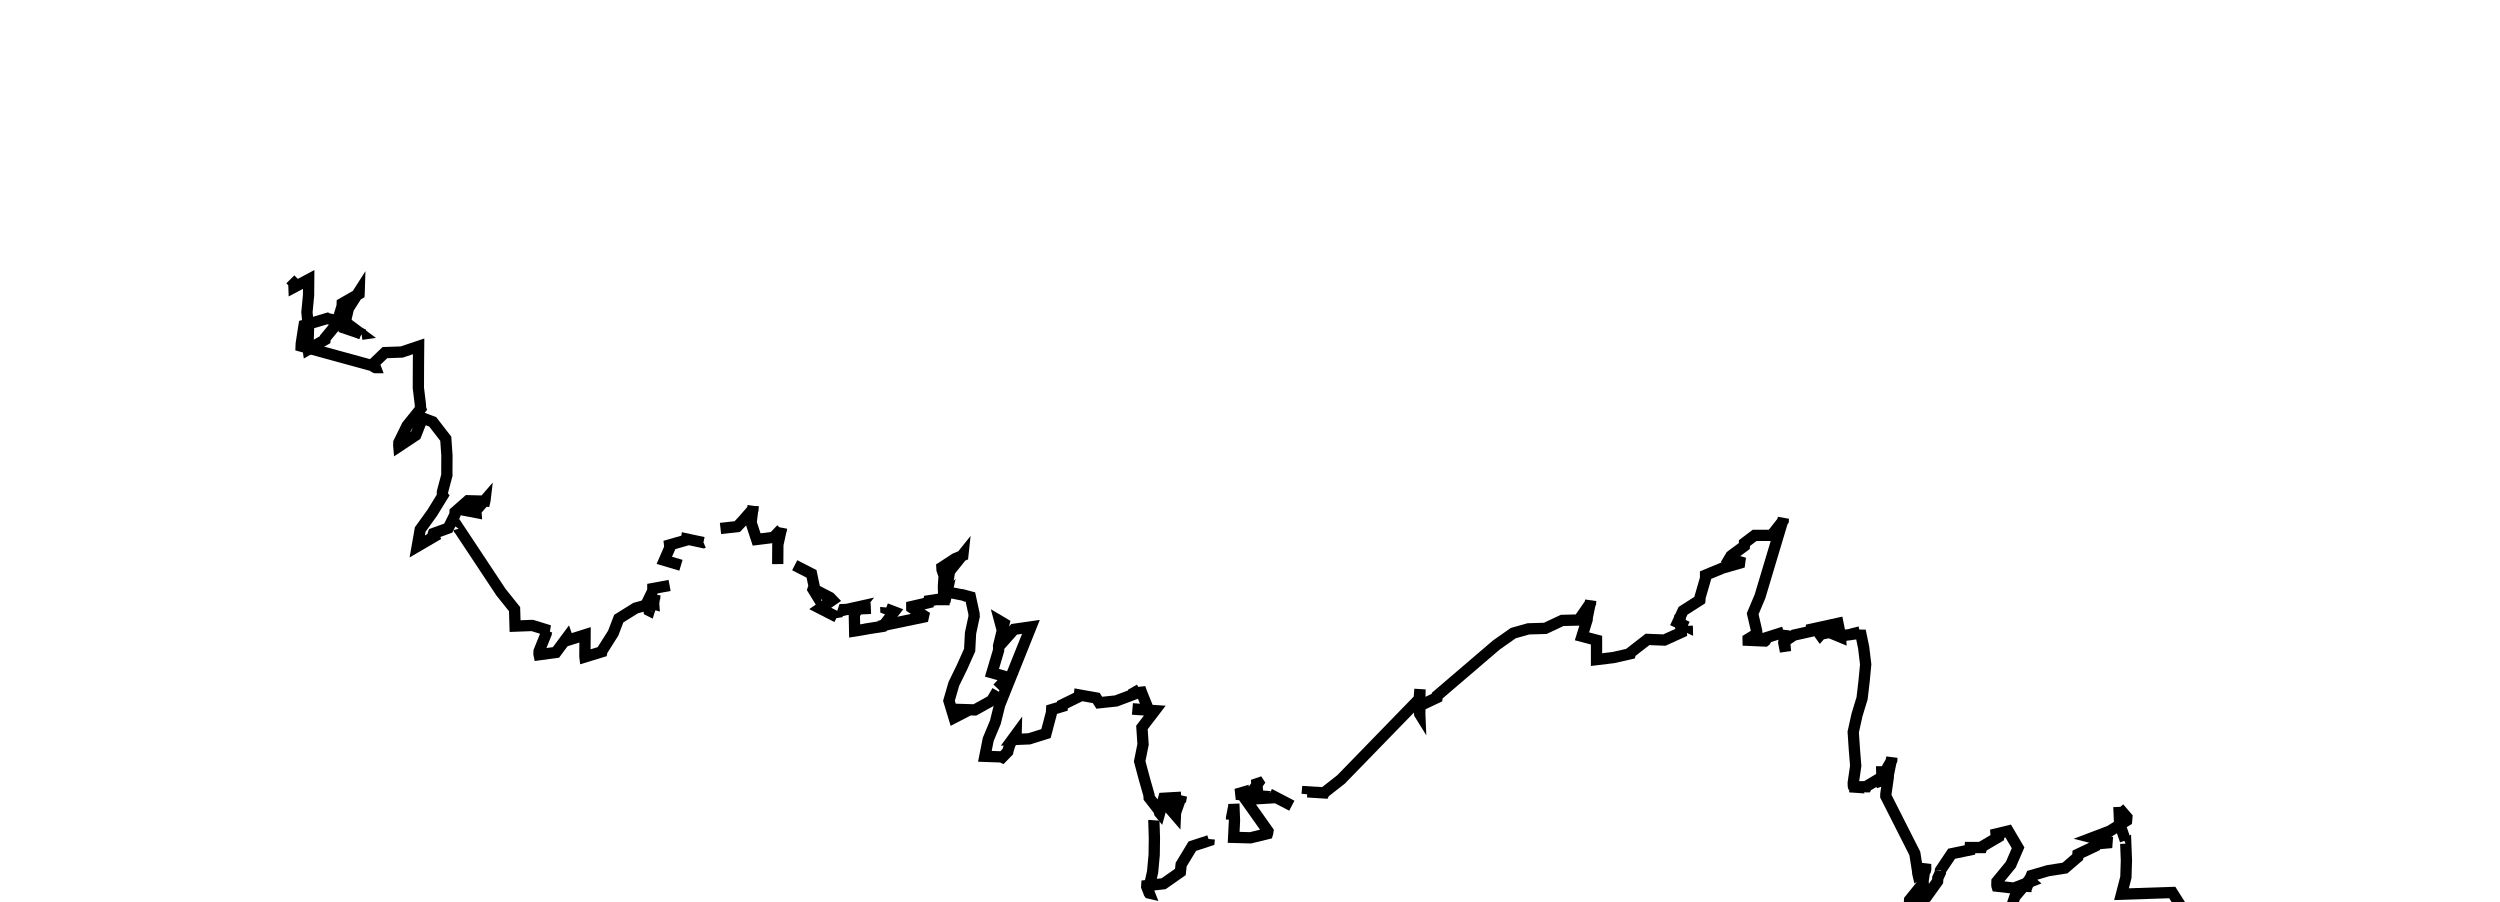
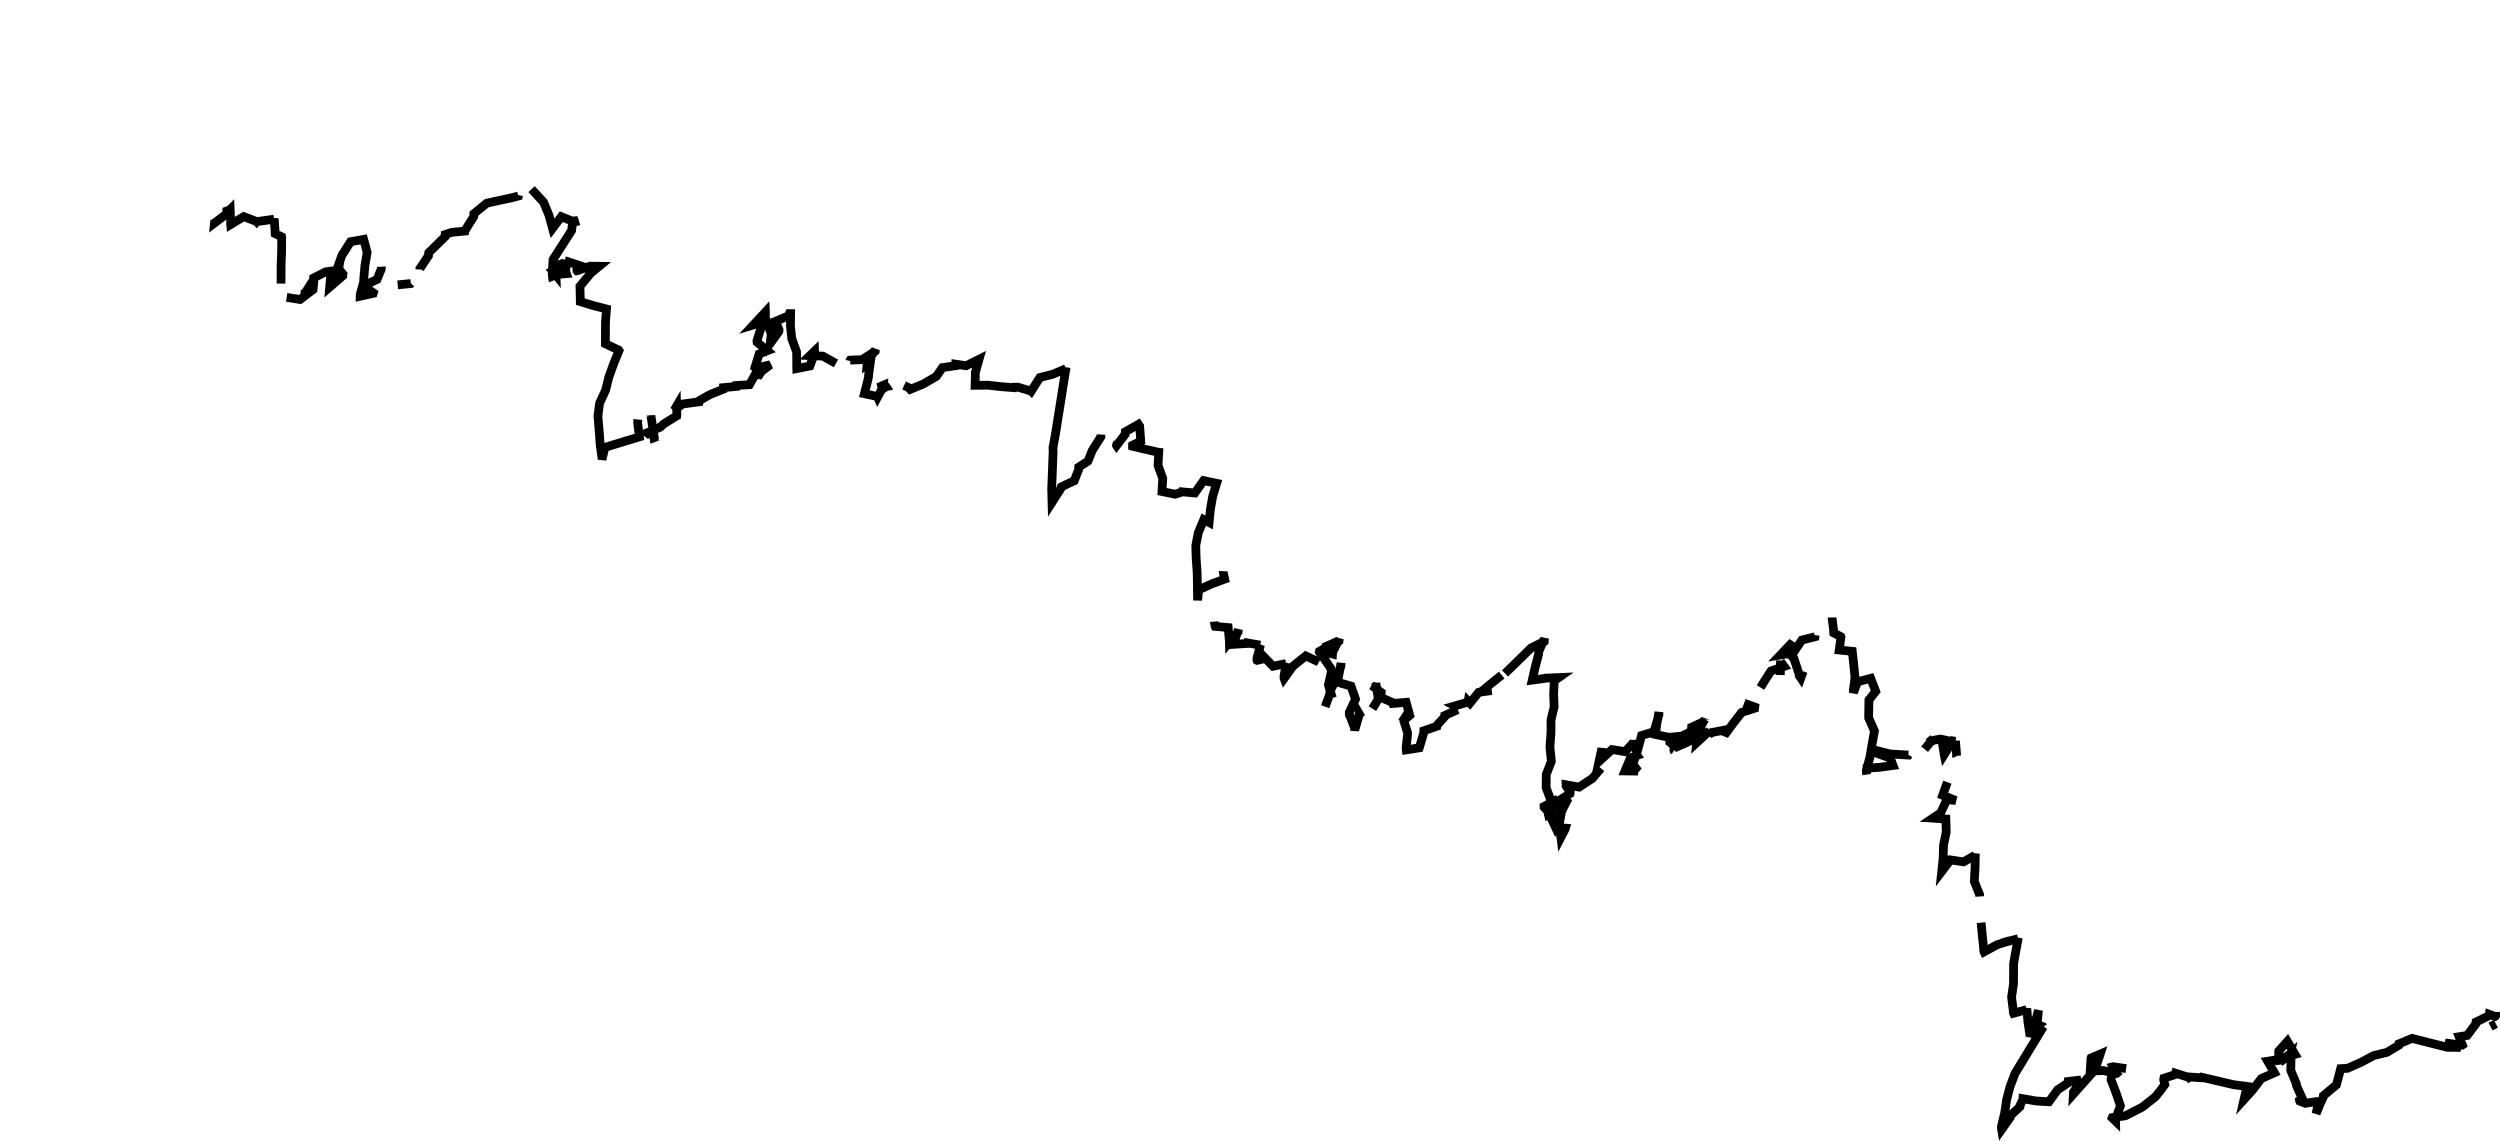
<svg xmlns="http://www.w3.org/2000/svg" baseProfile="tiny" height="100%" version="1.2" width="100%">
  <defs />
-   <path d="M 51.452 49.504 L 52.034 50.091 L 52.085 50.515 L 52.1 50.907 L 54.705 49.525 L 54.682 52.335 L 54.396 55.318 L 54.668 58.31 L 54.577 61.306 L 54.589 61.785 L 54.611 61.934 L 57.604 60.2 L 57.637 59.951 L 57.651 59.874 L 59.65 57.446 L 60.628 54.26 L 60.648 53.784 L 63.629 52.081 L 63.647 51.774 L 63.651 51.661 L 61.748 54.646 L 61.036 57.639 L 61.024 58.13 L 64.016 59.151 L 64.048 59.244 " fill="none" stroke="black" stroke-width="2" />
-   <path d="M 64.071 59.242 L 64.077 59.237 L 64.082 59.236 L 61.287 57.153 L 58.006 56.462 L 57.973 56.44 L 53.89 57.65 L 53.844 57.932 L 53.385 60.914 L 53.369 61.341 L 66.405 64.913 L 66.482 65.123 L 66.522 65.144 L 66.538 65.149 L 66.546 65.149 L 66.276 64.429 L 66.281 64.344 L 68.213 62.489 L 71.193 62.385 L 74.186 61.38 L 74.155 64.834 L 74.141 68.742 L 74.503 71.74 L 74.517 72.221 L 74.537 72.365 L 74.552 72.416 L 74.56 72.439 L 72.156 75.426 L 70.684 78.42 L 70.666 78.941 L 70.681 79.112 L 73.674 77.13 L 74.655 74.641 L 73.701 73.629 L 76.683 74.756 L 78.997 77.745 L 79.205 80.741 L 79.187 83.735 L 79.195 84.202 L 78.405 87.189 L 78.398 87.64 L 78.414 87.783 L 78.432 87.833 L 78.446 87.851 L 78.454 87.861 L 76.619 90.848 L 74.468 93.841 L 73.943 96.838 L 76.943 95.085 L 76.777 94.644 L 76.795 94.565 L 76.802 94.547 L 79.438 93.591 L 80.621 91.215 L 80.645 90.856 L 80.65 90.741 L 82.924 88.74 L 85.911 88.817 L 85.938 88.701 L 85.949 88.643 L 85.952 88.62 L 84.366 90.443 L 84.347 90.726 L 84.353 90.82 L 81.371 90.242 L 81.353 90.255 " fill="none" stroke="black" stroke-width="2" />
-   <path d="M 81.314 93.681 L 81.324 93.715 L 81.334 93.735 L 81.341 93.741 L 81.345 93.744 L 81.35 93.739 L 81.353 93.735 L 88.776 104.936 L 91.19 107.951 L 91.28 110.958 L 94.281 110.844 L 94.335 110.846 L 94.364 110.852 L 97.342 111.773 L 96.917 111.759 L 96.723 112.309 L 96.728 112.393 L 96.738 112.421 L 95.534 115.405 L 95.518 115.847 L 95.531 115.984 L 95.541 116.028 L 98.528 115.619 L 100.518 112.936 L 100.695 113.44 L 103.682 112.503 L 103.657 115.913 L 103.652 116.31 L 103.665 116.419 L 106.653 115.505 L 106.688 115.338 L 108.672 112.202 L 109.654 109.63 L 112.637 107.767 L 115.621 106.947 L 115.647 106.694 L 115.062 108.018 L 115.052 108.17 L 115.055 108.205 L 115.059 108.207 L 115.061 108.2 " fill="none" stroke="black" stroke-width="2" />
-   <path d="M 115.062 108.155 L 116.023 105.901 L 116.037 105.589 L 116.037 105.487 L 115.848 106.811 L 115.841 106.967 L 115.844 107.008 L 114.738 106.673 L 114.734 106.655 L 115.681 104.711 L 115.693 104.435 L 115.696 104.342 L 115.696 104.301 L 118.664 103.751 " fill="none" stroke="black" stroke-width="2" />
-   <path d="M 120.677 100.175 L 117.728 99.3 L 118.683 97.103 L 118.683 96.77 L 118.68 96.655 L 118.675 96.602 L 118.671 96.567 L 121.649 95.709 L 121.676 95.516 L 124.655 96.156 L 124.679 96.146 " fill="none" stroke="black" stroke-width="2" />
-   <path d="M 127.684 93.653 L 130.661 93.321 L 131.735 92.169 L 133.436 90.217 L 133.459 89.889 L 133.464 89.768 L 133.465 89.715 L 133.465 89.688 L 133.466 89.672 L 133.469 89.656 L 133.471 89.641 L 133.11 92.619 L 134.088 95.605 L 137.088 95.229 L 138.473 93.772 L 138.509 93.544 L 137.848 96.528 L 137.827 99.518 L 137.829 99.968 " fill="none" stroke="black" stroke-width="2" />
-   <path d="M 140.835 100.168 L 143.817 101.698 L 144.448 104.69 L 144.464 105.066 L 144.081 104.441 L 144.097 104.389 L 144.104 104.371 L 144.111 104.36 L 144.115 104.356 L 147.094 105.899 L 147.52 106.342 L 145.357 107.824 L 148.329 109.35 L 148.357 109.526 " fill="none" stroke="black" stroke-width="2" />
-   <path d="M 154.331 107.812 L 149.501 108.021 L 149.462 108.137 L 152.44 107.47 L 151.399 108.834 L 151.46 111.819 L 153.459 111.49 L 153.492 111.467 L 156.477 110.998 L 158.456 108.429 L 156.987 107.866 L 156.983 107.744 L 156.981 107.7 L 156.98 107.672 L 156.982 107.648 " fill="none" stroke="black" stroke-width="2" />
-   <path d="M 155.733 111.002 L 163.617 109.364 L 163.681 109.08 L 161.585 107.702 L 161.583 107.538 L 161.583 107.486 L 164.563 106.796 L 164.59 106.63 L 164.599 106.56 L 164.603 106.526 L 164.604 106.503 L 164.606 106.484 L 164.609 106.467 L 167.579 105.999 L 167.608 105.866 L 167.27 106.222 L 167.266 106.258 L 167.267 106.258 L 167.193 104.029 L 167.203 103.731 L 167.315 102.062 L 166.942 100.955 L 166.938 100.757 L 166.932 100.675 L 166.928 100.631 L 166.924 100.609 L 166.924 100.581 L 166.924 100.562 L 166.923 100.542 L 169.282 99.003 L 170.628 98.44 L 170.646 98.273 L 168.267 101.25 L 167.794 104.236 L 167.785 104.729 L 167.799 104.889 L 170.774 105.478 L 170.811 105.494 L 170.827 105.48 L 171.965 105.783 L 172.615 108.764 L 172.622 109.128 L 172.636 109.227 L 171.994 112.209 L 171.84 115.201 L 170.502 118.197 L 169.039 121.195 L 168.171 124.19 L 169.08 127.192 L 170.524 126.446 L 169.79 125.718 L 172.766 125.809 L 175.753 124.148 L 176.747 122.439 " fill="none" stroke="black" stroke-width="2" />
-   <path d="M 176.78 122.001 L 178.627 120.036 L 175.791 119.222 L 176.968 115.266 L 176.975 114.725 L 176.97 114.545 L 176.964 114.464 L 177.922 110.507 L 177.194 110.076 L 177.992 113.046 L 177.982 113.372 L 177.987 113.454 L 177.993 113.474 L 179.725 111.522 L 182.7 111.095 L 177.154 124.928 L 176.393 128.012 L 175.134 131.025 L 174.536 134.032 L 177.541 134.139 L 177.596 134.192 L 177.624 134.206 L 178.593 133.21 L 178.617 133.054 L 179.024 131.749 L 180.055 130.469 L 180.07 130.232 L 180.072 130.146 L 179.402 131.059 L 182.38 130.938 L 185.365 130.003 L 186.344 126.289 L 186.372 125.756 L 188.267 125.187 L 188.282 125.013 L 188.287 124.93 L 188.289 124.886 L 191.267 123.426 L 191.295 123.164 L 194.275 123.695 L 194.812 124.537 L 197.797 124.22 L 200.78 123.098 L 200.822 122.86 L 201.985 122.196 L 202.004 122.047 L 202.012 121.985 L 202.017 121.951 L 202.021 121.924 L 202.342 122.83 L 203.421 125.499 L 203.43 125.82 L 201.685 125.684 L 201.681 125.731 L 204.653 125.935 L 202.368 128.922 L 202.569 131.912 L 201.968 134.91 L 202.767 137.907 L 203.62 140.905 L 203.647 141.369 L 205.442 143.671 L 205.473 143.948 L 205.498 144.035 L 205.514 144.055 L 206.234 141.463 L 209.329 141.286 L 209.357 141.133 L 209.366 141.058 L 208.325 144.032 L 208.306 144.447 L 205.946 141.711 " fill="none" stroke="black" stroke-width="2" />
-   <path d="M 204.501 145.364 L 204.488 145.548 L 204.58 148.532 L 204.539 151.518 L 204.262 154.51 L 203.591 157.507 L 203.597 158.019 L 203.62 158.188 L 203.64 158.247 L 203.653 158.266 L 203.662 158.268 L 203.216 157.14 L 203.222 156.996 L 203.226 156.941 L 206.197 156.618 L 209.181 154.531 L 209.218 154.172 L 209.319 153.226 L 211.295 149.959 L 214.27 148.982 L 214.295 148.694 " fill="none" stroke="black" stroke-width="2" />
-   <path d="M 218.243 145.279 L 218.263 144.851 L 218.654 142.867 L 218.661 142.555 L 218.657 142.438 L 218.771 145.41 L 218.626 148.394 L 221.613 148.474 L 224.612 147.739 L 224.661 147.575 L 224.687 147.328 L 224.696 147.277 L 220.309 141.08 L 220.301 140.402 L 219.063 140.761 L 222.011 140.97 L 221.049 141.532 L 223.033 138.674 L 222.674 138.119 L 222.925 141.093 L 222.913 141.445 L 222.922 141.538 L 225.908 141.358 L 225.941 141.271 L 225.955 141.231 L 228.934 142.783 " fill="none" stroke="black" stroke-width="2" />
-   <path d="M 231.641 140.766 L 231.674 140.443 L 231.685 140.329 L 234.657 140.516 L 234.685 140.459 L 237.663 138.122 L 251.508 123.879 L 251.602 122.574 L 251.646 122.159 L 251.587 125.954 L 251.573 126.401 L 251.59 126.515 L 251.608 126.544 L 251.6 126.347 L 251.609 126.307 L 251.636 125.371 L 251.647 125.234 L 251.651 125.182 L 251.654 125.153 L 251.657 125.134 L 251.661 125.116 L 251.664 125.096 L 251.669 125.087 L 251.672 125.078 L 251.676 125.063 L 251.68 125.053 L 251.683 125.038 L 254.662 123.623 L 254.691 123.375 L 254.701 123.274 L 265.169 114.315 L 268.168 112.203 L 270.856 111.444 L 273.849 111.356 L 276.852 109.946 L 279.849 109.876 L 279.89 109.723 L 281.867 106.862 L 281.897 106.439 L 281.291 109.417 L 281.273 109.791 L 280.35 112.766 L 282.931 113.449 L 282.932 116.896 L 285.93 116.529 L 288.925 115.848 L 288.976 115.686 L 288.999 115.621 L 291.97 113.314 L 294.951 113.431 L 297.94 112.075 L 297.704 109.416 L 297.727 109.007 " fill="none" stroke="black" stroke-width="2" />
-   <path d="M 299.009 110.895 L 299.013 111.095 L 297.308 110.304 L 298.266 108.236 L 301.244 106.333 L 301.274 105.973 L 301.281 105.841 L 302.242 102.535 L 302.256 102.079 L 302.255 101.92 L 305.302 100.659 L 308.281 99.798 L 308.313 99.559 L 306.469 99.01 L 306.767 98.507 L 309.126 96.765 L 309.149 96.466 L 309.152 96.349 L 309.152 96.294 L 309.153 96.264 L 309.154 96.24 L 310.952 94.876 L 314.013 94.873 L 314.044 94.754 L 316.019 92.245 L 316.045 91.868 L 311.9 105.697 L 310.602 108.77 L 311.302 111.785 L 311.34 112.308 L 309.797 113.254 L 309.801 113.468 L 312.792 113.596 L 312.831 113.566 L 313.143 113.047 L 313.16 112.964 L 316.13 112.017 L 316.164 111.821 L 316.177 111.741 L 316.182 111.705 L 316.186 111.684 L 316.151 112.485 L 316.419 115.467 L 316.114 113.883 L 316.133 113.744 L 317.911 112.552 L 320.892 111.886 L 320.925 111.691 L 320.936 111.607 L 320.94 111.563 L 320.942 111.542 L 320.945 111.521 L 325.719 110.469 L 326.164 112.678 L 326.175 112.893 L 324.208 112.078 L 322.594 112.399 L 322.577 112.482 L 322.577 112.507 L 322.58 112.512 L 322.586 112.506 L 322.591 112.496 " fill="none" stroke="black" stroke-width="2" />
-   <path d="M 325.58 112.798 L 325.593 112.766 L 328.571 112.363 L 328.602 112.24 L 329.611 111.986 L 329.627 111.911 L 329.635 111.871 L 329.641 111.85 L 329.644 111.833 L 329.646 111.814 L 329.652 111.795 L 329.655 111.78 L 330.272 114.757 L 330.632 117.747 L 330.346 120.741 L 329.995 123.737 L 329.083 126.733 L 328.423 129.732 L 328.624 132.734 L 328.863 135.731 L 328.425 138.73 L 328.439 139.223 L 328.466 139.389 L 328.486 139.453 L 328.501 139.477 L 327.769 139.427 L 330.753 139.431 L 330.783 139.37 L 330.796 139.332 L 333.768 137.563 L 333.799 137.267 " fill="none" stroke="black" stroke-width="2" />
-   <path d="M 333.807 137.081 L 333.801 136.871 L 333.806 136.831 L 333.826 136.203 L 333.832 136.107 L 333.454 135.875 L 333.452 135.838 L 333.453 135.814 L 333.542 138.79 L 333.534 139.178 L 333.544 139.286 L 333.556 139.315 L 333.257 138.352 L 333.263 138.233 L 333.266 138.193 L 333.267 138.17 L 335.247 134.727 L 335.27 134.251 L 334.657 137.223 L 334.634 137.594 L 334.639 137.704 L 334.211 140.681 L 334.202 141.098 L 339.34 151.247 L 339.819 154.264 L 339.871 154.807 L 339.911 154.976 L 341.241 154.129 L 341.27 154.004 L 341.252 153.146 L 341.263 153.021 L 340.818 155.997 L 340.808 156.391 L 340.818 156.507 L 338.418 159.487 L 338.389 159.971 L 338.399 160.132 L 341.394 158.95 L 343.372 156.186 L 343.404 155.755 L 343.413 155.605 L 343.866 154.627 L 343.875 154.458 L 343.877 154.392 L 343.876 154.361 L 343.879 154.34 " fill="none" stroke="black" stroke-width="2" />
-   <path d="M 343.881 154.276 L 343.88 154.255 L 343.882 154.248 L 345.858 151.296 L 349.124 150.619 L 349.155 150.386 L 349.164 150.281 L 349.166 150.227 L 349.168 150.194 L 351.186 150.199 L 351.206 150.139 L 351.216 150.098 L 351.221 150.074 L 351.225 150.054 L 354.202 148.3 L 354.234 148.008 L 352.922 147.995 L 352.906 147.994 L 355.885 147.274 L 357.639 150.246 L 356.351 153.231 L 353.896 156.223 L 353.878 156.789 L 353.894 156.983 L 353.913 157.05 L 356.905 157.388 L 359.897 156.225 L 359.584 155.945 L 357.067 158.92 L 356.047 161.91 L 356.034 162.432 L 356.051 162.602 L 354.875 162.842 L 354.874 162.92 L 354.878 162.951 L 354.885 162.959 L 354.89 162.957 L 357.004 160.642 " fill="none" stroke="black" stroke-width="2" />
-   <path d="M 359.015 158.063 L 359.033 157.704 L 359.037 157.576 L 359.991 155.168 L 362.967 154.299 L 365.944 153.833 L 368.205 151.892 L 368.236 151.536 L 368.246 151.397 L 371.209 149.989 L 371.237 149.725 L 371.246 149.622 L 371.25 149.571 L 374.234 149.3 L 370.816 148.449 L 373.883 147.284 L 376.864 145.428 L 376.898 145.081 L 376.909 144.947 L 376.91 144.887 L 376.912 144.85 L 376.914 144.827 L 375.515 143.194 L 375.509 143.002 L 375.63 145.978 L 376.653 148.96 " fill="none" stroke="black" stroke-width="2" />
-   <path d="M 376.682 149.47 L 376.693 149.504 L 376.706 149.514 L 376.714 149.513 L 376.722 149.509 L 376.837 152.488 L 376.742 155.474 L 375.967 158.465 L 384.964 158.167 L 386.858 161.165 L 387.572 164.163 L 387.605 167.157 L 387.626 167.615 L 388.338 168.29 L 391.331 168.631 L 394.324 167.869 L 394.374 167.696 L 395.343 166.919 L 395.367 166.771 L 395.378 166.712 L 395.346 169.687 L 395.063 172.674 L 394.806 175.666 L 397.801 176.353 L 397.852 176.462 L 398.673 175.908 L 398.699 175.813 L 399.663 172.716 L 400.645 169.51 L 399.792 169.6 L 399.782 169.524 L 399.777 169.477 L 399.779 169.452 L 399.779 169.427 L 399.78 169.408 L 399.783 169.389 L 399.784 169.377 L 399.79 169.354 L 398.554 172.333 L 398.458 175.327 L 399.405 172.764 L 399.439 172.5 L 399.452 172.418 L 399.457 172.386 L 399.704 172.625 L 399.707 172.636 L 399.713 172.624 L 399.719 172.62 L 400.196 175.596 L 400.197 175.976 L 400.212 176.084 L 400.226 176.117 L 398.709 176.352 L 398.701 176.425 L 399.664 174.666 L 403.13 172.529 L 406.106 172.494 L 406.59 173.201 L 409.572 172.358 L 409.609 172.176 " fill="none" stroke="black" stroke-width="2" />
-   <path d="M 409.622 172.03 L 409.623 171.997 L 409.632 171.972 L 409.636 171.953 L 409.639 171.94 L 409.642 171.926 L 409.453 175.491 L 409.442 175.965 L 409.457 176.107 L 409.472 176.152 L 409.482 176.167 L 412.461 176.892 L 413.543 179.875 L 413.559 180.218 L 413.58 180.31 L 413.595 180.338 L 413.607 180.339 L 413.616 180.33 L 416.585 181.767 L 416.617 181.874 L 415.393 181.974 L 418.376 181.322 L 418.407 181.177 L 418.419 181.117 L 420.395 178.568 L 420.421 178.194 L 420.43 178.057 L 420.431 177.995 L 423.401 177.367 L 426.389 175.774 L 429.371 173.353 L 430.502 171.212 L 429.249 170.062 L 429.245 169.839 L 428.737 170.358 L 427.83 173.331 L 430.822 174.048 L 430.86 174.143 L 430.883 174.16 L 431.854 171.682 L 431.878 171.336 L 429.914 171.907 L 429.811 171.765 L 432.791 169.32 L 432.824 168.947 L 432.833 168.809 L 432.838 168.749 L 432.115 171.726 L 432.099 172.134 L 432.107 172.255 L 432.121 172.285 L 432.132 172.291 L 432.137 172.289 L 432.143 172.283 L 432.14 175.256 L 431.413 178.241 L 431.407 178.722 L 431.678 181.709 L 431.689 182.129 L 434.671 181.711 L 434.716 181.621 L 434.736 181.581 L 434.748 181.559 L 434.755 181.549 L 432.658 182.102 L 435.625 183.281 L 435.652 183.391 L 435.671 183.403 L 435.683 183.399 L 438.656 181.553 L 436.391 178.232 L 436.398 177.782 L 436.39 177.643 L 436.387 177.582 L 436.386 177.55 L 436.069 177.749 L 436.07 177.76 L 436.073 177.753 L 435.289 178.872 L 436.245 176.622 L 436.264 176.333 L 434.517 175.857 L 431.426 178.828 L 431.376 179.317 L 432.886 178.249 L 434.21 179.071 L 434.155 182.055 L 434.236 185.046 L 434.159 188.04 L 432.793 191.037 L 435.791 192.631 L 435.842 192.872 L 439.793 192.451 L 439.778 196.132 L 440.062 195.037 L 440.094 194.964 L 437.629 196.265 L 437.607 196.518 L 435.149 195.338 L 435.138 195.262 L 435.283 195.546 L 435.284 195.575 L 435.288 195.577 L 434.69 198.555 L 437.046 197.911 L 437.721 196.673 L 438.531 197.449 L 438.547 197.482 L 439.606 194.629 L 439.633 194.229 L 440.057 193.497 L 440.066 193.353 L 440.068 193.288 L 441.186 196.261 L 441.192 196.606 L 441.559 198.514 L 442.387 201.5 L 442.402 201.91 " fill="none" stroke="black" stroke-width="2" />
-   <path d="M 445.401 198.434 L 448.384 197.894 L 451.374 195.385 L 451.419 194.953 L 451.433 194.792 L 453.394 191.882 L 453.422 191.45 L 453.431 191.294 L 453.433 191.224 L 454.314 190.075 L 452.234 190.006 L 450.244 192.979 L 453.213 193.307 L 453.249 193.359 L 456.24 192.406 L 456.282 192.216 L 456.3 192.137 L 458.273 189.026 L 459.122 189.43 L 457.128 187.358 L 457.127 187.099 L 457.125 187.012 L 459.465 186.237 L 460.431 183.506 L 463.413 182.229 L 464.384 179.75 L 462.575 178.384 L 462.567 178.145 L 462.56 178.053 L 462.492 181.555 L 462.328 184.539 L 462.329 185.007 L 462.352 185.155 L 462.369 185.201 L 465.352 184.779 L 466.314 181.272 L 466.474 179.98 L 466.491 179.707 L 466.496 179.599 L 466.497 179.545 L 466.502 179.514 L 467.445 179.588 L 467.461 179.554 L 467.473 179.524 L 467.48 179.497 L 467.488 179.475 L 468.658 178.636 L 468.678 178.48 L 468.687 178.418 L 468.692 178.387 L 468.697 178.37 L 468.096 173.03 L 468.111 172.369 L 468.88 170.19 L 468.891 169.829 L 468.891 169.687 L 469.442 172.653 L 469.44 172.998 L 469.453 173.09 L 469.681 176.546 L 469.68 176.996 L 469.698 177.132 L 469.716 177.174 L 469.731 177.182 L 469.546 178.313 L 469.549 178.465 L 469.712 177.905 L 469.726 177.827 L 472.71 177.693 " fill="none" stroke="black" stroke-width="2" />
-   <path d="M 475.56 174.257 L 475.593 173.776 L 478.569 172.95 L 478.601 172.734 L 480.575 170.164 L 482.545 167.215 L 483.001 167.428 L 483.075 165.539 L 483.091 165.242 L 483.095 165.133 L 485.07 161.797 L 485.099 161.31 L 485.108 161.133 L 485.112 161.059 L 485.115 161.011 L 485.124 160.974 L 485.131 160.946 L 483.485 161.974 L 483.471 162.141 L 483.477 162.193 L 479.928 160.812 L 479.905 160.722 L 479.943 160.45 L 479.944 160.402 L 480.215 163.373 L 481.521 166.358 L 481.542 166.778 L 481.567 166.892 L 476.484 173.013 L 475.12 176.031 L 474.303 179.038 L 478.202 178.551 L 478.264 178.53 L 478.087 178.386 L 478.806 179.018 L 480.904 181.996 L 480.931 182.339 L 480.961 182.423 L 480.981 182.451 L 480.019 181.482 L 480.027 181.371 L 480.034 181.335 L 482.657 175.84 L 482.689 175.134 L 481.475 175.113 L 481.465 175.075 L 481.418 178.774 L 481.406 179.251 L 480.543 182.228 L 480.21 185.219 L 480.297 188.209 L 480.315 188.693 L 479.67 191.677 L 476.748 193.798 L 475.589 196.795 L 475.268 197.377 L 475.291 197.575 L 475.312 197.65 L 475.331 197.669 L 475.343 197.672 L 475.354 197.666 L 475.364 197.655 L 477.345 194.929 L 476.622 193.118 L 476.634 192.811 L 476.636 192.7 L 476.638 192.64 L 476.644 192.601 L 476.648 192.57 L 479.633 190.71 L 479.671 190.394 L 482.649 188.926 L 485.41 189.821 L 485.446 189.796 L 486.795 189.244 L 486.824 189.121 L 486.84 189.06 L 487.564 189.426 L 487.588 188.771 L 487.604 188.665 L 490.585 187.531 L 490.623 187.301 L 490.642 187.209 L 493.624 187.148 L 482.335 188.987 L 479.203 191.995 L 477.988 195.002 L 477.688 198.009 L 477.542 201.012 L 476.787 204.011 L 476.801 204.538 L 476.831 204.712 L 476.856 204.775 L 476.873 204.806 L 479.856 203.95 L 482.423 206.927 " fill="none" stroke="black" stroke-width="2" />
+   <path d="M 49.473 50.148 " fill="none" stroke="black" stroke-width="2" />
+   <path d="M 49.086 50.307 L 49.062 50.718 L 49.035 50.995 L 51.838 48.866 L 51.86 48.593 L 51.817 48.291 L 51.823 48.236 L 52.601 47.963 L 52.612 47.903 L 52.617 47.876 L 52.622 47.87 L 52.627 47.866 L 52.63 47.863 L 52.741 50.846 L 52.731 51.224 L 52.74 51.332 L 55.723 49.516 L 58.708 50.662 L 58.733 50.693 L 58.745 50.679 L 58.754 50.672 L 58.758 50.667 L 58.762 50.665 L 62.659 50.11 L 62.689 49.963 L 62.899 52.946 L 62.893 53.313 L 62.903 53.416 L 64.392 54.142 L 64.406 54.209 L 64.379 57.787 L 64.263 60.782 L 64.264 61.246 L 64.254 64.84 " fill="none" stroke="black" stroke-width="2" />
+   <path d="M 65.542 67.98 L 68.545 68.466 L 68.585 68.469 L 71.575 66.218 L 71.607 65.885 L 69.707 66.956 L 69.688 67.119 L 71.676 63.962 L 71.698 63.545 L 74.419 62.159 L 77.405 61.733 L 77.428 61.561 L 77.438 61.487 L 75.635 62.659 L 75.37 65.646 L 78.365 63.055 L 78.396 62.754 L 78.41 62.66 L 77.178 61.199 L 78.154 58.399 L 80.151 55.258 L 83.135 54.718 L 83.941 57.703 L 83.436 60.698 L 83.169 63.693 L 83.171 64.166 L 83.187 64.314 L 82.353 67.304 L 82.343 67.728 L 85.332 67.066 L 85.368 66.949 L 83.207 65.436 L 83.204 65.284 L 86.195 63.893 L 87.173 61.523 L 87.192 61.15 L 87.194 61.029 L 87.192 60.976 " fill="none" stroke="black" stroke-width="2" />
+   <path d="M 90.922 65.126 L 93.921 64.824 L 93.962 64.781 " fill="none" stroke="black" stroke-width="2" />
+   <path d="M 95.971 61.618 L 95.979 61.494 L 95.98 61.448 L 95.984 61.425 L 97.974 58.436 L 97.996 58.025 L 98.002 57.897 L 98.001 57.844 L 98.001 57.816 L 98.004 57.8 L 98.005 57.79 L 98.008 57.782 L 98.012 57.771 L 101.748 54.119 L 101.778 53.617 L 103.309 53.116 L 106.296 52.824 L 106.323 52.691 L 108.309 49.509 L 108.333 49.06 L 108.338 48.914 L 108.336 48.859 L 111.315 46.441 L 114.3 45.792 L 117.295 45.142 L 118.509 44.814 L 118.529 44.687 L 118.538 44.633 L 118.544 44.607 " fill="none" stroke="black" stroke-width="2" />
+   <path d="M 121.526 43.238 L 124.268 46.218 L 125.51 49.21 L 126.327 52.207 L 128.322 49.539 L 131.315 50.751 L 131.356 50.792 L 131.374 50.786 L 131.386 50.784 L 131.395 50.783 L 131.401 50.781 L 131.072 49.729 L 130.679 52.706 L 126.448 59.324 L 126.258 62.346 L 126.274 62.954 L 126.304 63.158 L 129.297 61.988 L 129.499 62.564 L 127.114 62.766 L 127.098 62.864 L 127.099 62.906 L 126.435 62.087 L 129.42 61.086 L 129.444 60.883 " fill="none" stroke="black" stroke-width="2" />
+   <path d="M 129.45 60.738 L 129.451 60.718 L 128.545 60.263 L 127.121 60.744 L 127.104 60.836 L 127.102 60.86 L 127.104 60.865 L 130.088 60.089 L 130.117 59.922 L 133.096 60.904 L 131.902 61.725 L 131.904 61.854 L 131.909 61.898 L 131.916 61.906 L 131.923 61.905 L 134.9 60.852 L 136.973 60.879 L 135.039 62.473 L 132.59 65.458 L 132.667 68.454 L 132.669 68.956 L 135.664 69.877 L 138.659 70.639 L 138.432 73.627 L 138.406 77.964 L 138.413 78.594 L 141.406 80.029 L 141.452 80.186 L 141.479 80.225 L 141.493 80.239 L 140.277 83.221 L 139.196 86.21 L 138.456 89.206 L 137.073 92.206 L 136.697 95.203 L 136.967 98.199 L 137.181 101.194 L 137.204 101.673 L 137.626 104.659 L 137.639 105.077 L 138.182 102.727 L 138.207 102.446 L 138.219 102.361 L 138.222 102.326 L 138.226 102.307 L 138.23 102.298 L 146.188 99.871 L 145.78 96.746 L 145.812 96.267 L 145.813 96.107 L 145.813 96.037 L 145.813 95.997 L 145.814 95.972 L 145.815 95.949 L 145.818 95.926 L 145.82 95.91 " fill="none" stroke="black" stroke-width="2" />
+   <path d="M 148.812 95.132 L 148.82 95.059 L 149.587 100.035 L 149.58 100.649 L 149.602 100.831 L 149.622 100.88 L 149.632 100.895 L 149.263 98.643 L 147.982 98.95 L 147.967 98.972 L 147.963 98.969 L 147.963 98.962 L 150.93 97.669 L 151.749 96.919 L 154.726 95.073 L 154.758 94.736 L 154.689 93.181 L 154.695 92.935 L 154.693 92.84 L 154.152 93.764 L 156.04 92.371 L 159.834 91.866 L 159.87 91.68 L 159.883 91.596 L 162.319 90.204 L 165.307 89.01 L 165.341 88.737 L 165.351 88.629 L 168.325 88.347 L 168.353 88.224 L 168.364 88.16 L 168.367 88.132 L 171.346 87.953 L 173.113 84.795 L 173.143 84.33 L 173.151 84.168 L 173.151 84.096 L 176.118 83.382 L 174.14 84.879 L 173.182 86.27 L 173.169 86.52 L 173.176 86.6 L 173.321 84.743 L 172.593 84.04 L 173.558 80.92 L 175.43 80.193 L 173.095 78.24 L 173.082 77.968 L 173.07 77.878 L 174.02 74.852 L 174.992 71.977 L 175.003 71.5 L 174.995 71.325 L 172.234 74.295 L 175.202 73.405 L 175.229 73.301 L 176.3 76.278 L 176.303 76.628 L 176.102 78.275 L 176.103 78.516 L 178.077 75.771 L 178.108 75.401 L 177.285 73.472 L 180.246 72.217 L 180.761 71.048 L 180.772 70.808 L 180.771 70.712 L 180.712 74.432 L 181.017 77.421 L 182.109 80.413 L 182.133 80.858 L 182.154 83.842 L 182.165 84.265 L 185.159 83.676 L 185.202 83.565 L 185.222 83.519 L 185.231 83.499 L 186.199 80.872 L 186.22 80.501 L 186.223 80.378 L 186.222 80.316 L 186.221 80.285 L 185.166 81.299 L 188.135 81.419 L 191.125 83.087 " fill="none" stroke="black" stroke-width="2" />
+   <path d="M 194.314 82.528 L 194.333 82.446 L 194.344 82.418 L 194.352 82.399 L 194.357 82.385 L 194.362 82.366 L 194.367 82.349 L 194.374 82.339 L 197.117 82.224 L 200.101 80.269 L 200.138 79.932 L 198.257 82.905 L 198.226 83.317 L 198.998 82.765 L 198.583 85.741 L 198.575 86.125 L 198.377 87.029 L 197.622 90.012 L 200.609 90.662 L 200.651 90.759 L 201.629 88.966 L 201.657 88.711 L 201.956 88.179 L 201.965 88.075 L 200.778 88.571 L 202.663 88.545 L 203.137 89.241 L 203.148 89.3 " fill="none" stroke="black" stroke-width="2" />
+   <path d="M 206.691 88.13 L 207.684 88.597 L 207.698 88.612 L 208.093 89.028 L 211.079 87.8 L 214.07 86.055 L 215.469 84.041 L 218.458 83.609 L 218.489 83.407 L 218.499 83.31 L 218.501 83.263 L 220.865 83.624 L 223.847 82.138 L 223 85.112 L 222.926 88.098 L 225.92 88.064 L 228.915 88.41 L 231.913 88.641 L 231.959 88.586 L 231.983 88.549 L 231.993 88.528 L 232.002 88.513 L 232.75 88.524 L 235.728 89.415 L 235.759 89.446 L 237.739 86.311 L 240.713 85.559 L 243.697 84.283 L 243.734 83.99 L 241.301 99.272 L 240.732 102.349 L 240.775 103.059 L 240.441 111.829 L 240.519 114.852 L 242.521 111.735 L 242.583 111.437 L 242.613 111.354 L 242.629 111.322 L 245.607 109.902 L 246.588 107.398 L 246.616 107 L 246.624 106.859 L 246.624 106.799 L 248.744 105.426 L 249.716 102.992 L 251.693 99.865 L 251.719 99.349 " fill="none" stroke="black" stroke-width="2" />
+   <path d="M 255.479 101.209 L 255.507 101.161 L 255.266 101.781 L 255.267 101.851 L 255.274 101.862 L 257.25 99.269 L 257.276 98.893 L 257.284 98.763 L 257.286 98.706 L 260.274 97.007 L 260.555 97.432 L 260.777 100.408 L 260.774 100.777 L 260.788 100.883 L 258.922 101.794 L 258.906 101.967 L 258.911 102.027 L 261.886 102.728 L 264.881 103.407 L 264.922 103.411 L 264.753 106.39 L 265.833 109.376 L 265.66 112.369 L 268.66 112.991 L 270.158 112.523 L 270.2 112.44 L 273.18 112.708 L 275.173 109.884 L 278.16 110.497 L 277.252 113.473 L 276.73 116.461 L 276.437 119.454 L 275.214 118.799 L 273.969 121.778 L 273.382 124.77 L 273.477 127.765 L 273.693 130.761 L 273.755 133.762 L 273.789 136.761 L 273.811 137.244 L 274.035 134.866 L 277.015 133.49 L 279.996 132.393 L 279.668 130.851 L 279.683 130.588 " fill="none" stroke="black" stroke-width="2" />
+   <path d="M 278.642 136.547 " fill="none" stroke="black" stroke-width="2" />
+   <path d="M 278.631 142.533 L 278.637 143.025 L 277.794 143.105 L 277.805 143.173 L 277.816 143.2 L 280.789 143.479 L 281.065 146.465 L 281.073 146.823 L 283.057 144.478 L 283.092 144.165 L 283.105 144.058 L 283.11 144.011 L 283.114 143.984 L 283.118 143.966 L 283.122 143.947 L 283.125 143.93 L 283.127 143.913 L 282.129 146.887 L 282.109 147.307 L 285.096 147.116 L 285.134 147.051 L 285.15 147.012 L 285.16 146.985 L 288.141 147.495 L 288.172 147.478 L 288.186 147.448 L 288.194 147.429 L 287.386 150.402 L 287.371 150.818 L 287.384 150.939 L 287.396 150.971 L 287.405 150.976 L 289.154 150.564 L 289.176 150.459 L 289.184 150.408 L 291.043 152.326 L 294.039 151.708 L 294.081 151.584 L 293.565 154.566 L 293.555 154.959 L 293.569 155.077 L 293.582 155.112 L 295.555 152.351 L 298.532 149.962 L 301.508 151.338 L 301.538 151.357 " fill="none" stroke="black" stroke-width="2" />
+   <path d="M 302.149 150.079 L 302.165 149.886 L 301.673 149.113 L 301.673 148.999 L 301.673 148.956 L 301.677 148.929 L 301.679 148.907 L 303.143 148.045 L 303.16 147.886 L 303.167 147.819 L 303.17 147.786 L 306.139 146.506 L 306.169 146.269 L 306.179 146.175 L 306.18 146.124 L 304.676 149.1 L 304.649 149.525 L 301.707 148.746 L 301.338 148.507 L 304.353 152.965 L 304.368 153.464 L 304.391 153.596 L 303.706 156.576 L 304.615 159.567 " fill="none" stroke="black" stroke-width="2" />
+   <path d="M 302.958 161.568 L 304.022 158.685 L 304.051 158.308 L 304.059 158.19 L 304.063 158.14 L 304.066 158.113 L 305.027 156.116 L 305.616 155.491 L 306.583 152.242 L 306.6 151.767 L 306.6 151.605 L 305.909 155.327 L 305.885 155.812 L 305.893 155.958 L 305.905 156.001 L 308.877 156.861 L 309.909 159.845 L 308.49 162.837 L 308.485 163.324 L 308.506 163.477 L 308.524 163.534 L 308.535 163.55 L 308.544 163.548 L 308.552 163.543 L 308.558 163.533 L 308.563 163.525 L 308.567 163.512 L 308.574 163.498 L 309.708 166.472 L 309.711 166.832 L 309.728 166.928 L 310.697 163.587 L 310.719 163.149 L 310.975 163.59 L 310.974 163.605 L 310.976 163.591 L 310.978 163.572 " fill="none" stroke="black" stroke-width="2" />
+   <path d="M 313.775 162.014 L 315.755 158.802 L 315.783 158.303 L 313.646 156.751 L 314.645 157.184 L 314.642 157.176 L 314.55 156.313 L 314.554 156.18 L 315.015 159.158 L 318.451 160.652 L 318.493 160.82 L 321.481 160.572 L 322.303 163.552 L 320.541 165.059 L 320.874 164.551 L 321.804 167.527 L 321.813 167.894 L 321.485 170.877 L 321.484 171.305 L 321.502 171.441 L 324.488 170.969 L 324.525 170.853 L 324.544 170.803 L 325.505 167.52 L 325.525 167.074 L 328.485 166.051 L 328.512 165.82 L 330.277 163.903 L 330.3 163.585 L 333.27 162.245 " fill="none" stroke="black" stroke-width="2" />
+   <path d="M 333.298 161.835 L 333.299 161.778 L 333.3 161.747 L 333.304 161.723 L 333.306 161.707 L 332.665 161.381 L 335.641 160.52 L 335.669 160.337 L 336.074 160.761 L 338.05 158.294 L 341.042 157.88 L 338.771 158.102 L 338.755 158.128 L 338.754 158.131 L 338.755 158.125 L 338.758 158.112 L 338.76 158.099 L 338.763 158.091 L 338.767 158.074 L 340.347 156.729 L 343.331 154.334 " fill="none" stroke="black" stroke-width="2" />
+   <path d="M 344.092 153.967 L 350.066 148.127 L 353.053 146.637 L 353.096 146.241 L 353.108 146.078 L 353.109 146 L 351.789 148.981 L 351.767 149.401 L 351.775 149.525 L 350.993 152.502 L 350.31 155.491 L 353.306 155.088 L 353.354 155.065 L 353.38 155.048 L 353.396 155.04 L 353.403 155.036 L 356.374 154.908 L 355.344 155.628 L 355.203 158.608 L 355.317 161.595 L 354.604 164.589 L 354.595 167.583 L 354.368 170.58 L 354.386 171.074 L 354.683 174.06 L 353.52 177.053 L 353.485 180.052 L 354.579 183.049 L 354.91 186.047 L 353.939 185.918 L 353.961 186.015 L 358.561 182.481 L 357.033 185.457 L 356.479 188.448 L 356.858 191.438 L 357.834 189.568 L 357.873 189.392 L 357.89 189.338 L 355.657 189.164 L 355.642 189.191 L 354.232 186.188 L 354.234 185.827 L 353.017 184.547 L 353.008 184.369 L 355.553 183.013 L 355.952 183.34 L 358.938 181.443 L 358.968 181.12 L 358.061 179.717 L 358.058 179.509 L 358.054 179.429 L 361.032 179.952 L 361.058 179.934 L 364.039 177.982 L 366.014 175.651 " fill="none" stroke="black" stroke-width="2" />
+   <path d="M 366.503 172.242 L 366.226 171.364 L 366.229 171.183 L 366.226 171.106 L 365.581 174.078 L 368.56 171.359 L 371.556 171.853 L 373.533 169.661 L 373.569 169.305 L 374.244 172.278 L 374.245 172.619 L 374.26 172.701 L 374.275 172.721 L 372.776 173.28 L 371.518 176.257 L 374.495 176.296 L 374.535 176.318 L 373.353 174.768 L 373.36 174.581 L 373.364 174.522 L 374.327 171.8 L 375.302 168.163 L 378.279 167.231 L 378.303 166.936 L 378.309 166.806 L 378.308 166.738 L 379.264 163.434 L 379.282 162.976 L 379.283 162.819 L 378.733 165.79 L 378.713 166.178 L 378.484 167.918 L 381.471 168.554 L 381.512 168.606 L 381.535 168.608 L 381.547 168.596 L 381.556 168.582 L 384.529 168.287 L 387.518 166.807 L 387.56 166.525 L 386.181 169.504 L 382.731 171.036 L 382.699 171.422 L 382.706 171.566 L 382.718 171.608 L 382.727 171.615 " fill="none" stroke="black" stroke-width="2" />
+   <path d="M 383.212 170.813 L 381.76 169.687 L 381.756 169.545 L 381.751 169.499 L 381.751 169.473 L 381.753 169.449 L 384.728 169.886 L 386.705 166.905 L 386.739 166.471 L 386.748 166.323 L 386.75 166.258 L 389.731 164.878 " fill="none" stroke="black" stroke-width="2" />
+   <path d="M 389.766 164.491 L 389.768 164.44 L 388.862 165.998 L 388.848 166.214 L 388.855 166.278 L 388.251 166.806 L 387.921 169.783 L 390.907 167.027 " fill="none" stroke="black" stroke-width="2" />
+   <path d="M 391.389 167.415 L 391.394 167.471 L 391.404 167.48 L 391.412 167.474 L 391.421 167.467 L 391.428 167.451 L 394.402 166.886 L 394.227 168.114 L 396.205 165.447 L 398.182 162.879 L 401.151 161.932 L 401.184 161.652 L 398.74 160.764 " fill="none" stroke="black" stroke-width="2" />
+   <path d="M 402.481 157.18 L 404.453 154.063 L 404.911 153.402 L 407.893 152.365 L 407.061 151.21 L 407.066 150.999 L 407.041 153.969 L 407.031 154.335 " fill="none" stroke="black" stroke-width="2" />
+   <path d="M 412.262 153.485 L 411.717 155.012 L 411.472 154.649 L 411.484 154.63 L 410.137 150.528 L 408.917 149.291 L 408.905 149.069 L 408.897 148.987 L 409.85 146.784 L 407.038 149.747 L 409.992 149.246 L 411.967 146.334 L 414.952 145.58 L 414.988 145.331 L 415.001 145.219 " fill="none" stroke="black" stroke-width="2" />
+   <path d="M 417.415 142.929 " fill="none" stroke="black" stroke-width="2" />
+   <path d="M 418.846 141.483 L 418.863 141.269 L 419.227 144.246 L 419.223 144.606 L 419.237 144.707 L 420.871 145.566 L 420.894 145.638 L 420.494 148.617 L 423.479 148.906 L 423.807 151.89 L 424.107 154.879 L 423.721 157.876 L 423.734 158.361 L 424.701 155.874 L 427.686 155.078 L 428.834 158.056 L 427.284 160.039 L 427.225 163.599 L 427.23 164.139 L 428.551 167.125 L 428.016 170.118 L 427.518 173.114 L 426.691 176.112 L 426.702 176.632 L 426.731 176.801 L 426.754 176.857 L 426.843 175.623 L 429.819 175.42 L 432.808 175.01 L 432.286 173.663 L 432.306 173.453 L 432.311 173.375 L 428.461 171.99 L 428.429 171.893 L 428.418 171.875 L 428.415 171.858 L 428.417 171.836 L 429.077 171.698 L 429.087 171.644 L 429.094 171.615 L 432.07 172.353 L 432.1 172.368 L 436.306 172.632 L 436.351 172.563 " fill="none" stroke="black" stroke-width="2" />
+   <path d="M 440.018 171.29 L 441.994 168.848 L 440.925 169.772 L 442.168 169.231 L 443.623 168.962 L 446.613 169.614 L 444.137 170.079 L 444.127 170.186 L 444.132 170.221 L 444.469 172.216 L 444.472 172.467 L 444.487 172.534 L 446.461 169.38 L 447.063 169.491 L 447.076 169.399 L 447.317 172.372 L 447.312 172.739 L 447.329 172.837 L 447.343 172.865 " fill="none" stroke="black" stroke-width="2" />
+   <path d="M 445.219 178.828 L 444.142 181.82 L 447.139 183.014 L 445.055 182.823 L 445.067 182.882 L 443.673 185.866 L 441.887 187.057 L 444.871 187.251 L 444.959 190.239 L 444.341 193.229 L 444.257 196.222 L 443.939 199.22 L 445.931 196.597 L 448.92 197.049 L 451.541 195.54 L 451.589 195.272 L 451.612 195.17 L 451.547 198.532 L 451.376 201.522 L 452.589 204.513 L 452.618 204.962 " fill="none" stroke="black" stroke-width="2" />
+   <path d="M 452.93 210.941 L 453.216 213.933 L 453.521 216.928 L 453.547 217.407 L 453.581 217.563 L 453.607 217.62 L 456.585 216.002 L 459.57 215.037 L 458.412 215.386 L 458.414 215.395 L 461.394 214.616 L 461.429 214.441 L 461.445 214.363 L 460.89 217.335 L 460.362 220.323 L 460.361 220.804 L 460.34 224.969 L 459.898 227.967 L 460.274 230.962 L 460.301 231.447 L 460.332 231.604 L 460.356 231.654 L 463.332 230.821 L 463.374 230.654 L 463.394 230.583 L 463.621 233.562 L 464.088 236.553 L 464.101 236.994 L 465.072 234.59 L 466.048 230.967 L 465.766 233.936 L 465.753 234.24 L 467.119 234.732 L 467.145 234.769 L 467.159 234.762 L 467.17 234.751 L 460.675 245.441 L 459.524 248.502 L 458.751 251.516 L 458.311 254.521 L 457.581 257.521 L 457.595 258.058 L 457.626 258.242 L 459.603 255.427 L 459.645 255.045 L 461.824 253.02 L 461.858 252.685 L 462.47 251.412 L 462.486 251.186 L 465.456 251.712 L 468.446 251.893 L 470.417 249.168 L 472.785 247.6 L 472.825 247.258 L 475.809 246.896 L 475.846 246.739 L 474.044 249.714 L 474.022 250.147 L 478.984 244.559 L 480.162 240.979 L 478.078 241.872 L 478.06 241.921 L 478.06 241.921 L 477.88 244.891 L 480.857 244.754 L 483.858 245.43 L 483.911 245.425 L 483.94 245.401 L 483.081 244.116 L 483.093 243.953 " fill="none" stroke="black" stroke-width="2" />
+   <path d="M 486.086 244.307 L 483.065 243.874 L 483.045 243.879 L 483.046 243.881 L 482.633 246.853 L 483.777 249.841 L 484.787 252.829 L 483.672 255.824 L 483.68 256.337 L 482.89 255.571 L 482.91 255.523 L 485.891 255.107 L 489.81 253.109 L 492.798 250.744 L 494.287 248.87 L 494.942 247.941 L 494.678 246.893 L 494.69 246.694 L 494.698 246.608 L 494.704 246.559 L 494.712 246.527 L 497.367 245.649 L 497.404 245.457 L 497.421 245.376 L 500.394 246.314 L 500.428 246.349 L 500.45 246.333 L 500.465 246.315 L 500.479 246.294 L 500.491 246.275 L 500.501 246.262 L 500.511 246.247 L 500.521 246.222 L 503.504 246.424 L 503.54 246.371 L 503.56 246.333 L 510.718 247.999 L 513.732 248.379 L 513.047 251.364 L 515.017 249.189 L 516.987 246.597 L 519.98 245.264 L 518.454 242.625 L 520.537 242.29 L 523.523 241.319 L 523.567 241.072 L 523.588 240.959 L 523.601 240.902 L 521.209 242.938 L 521.184 243.267 L 521.192 243.373 L 520.939 241.869 L 520.956 241.671 L 520.964 241.601 L 520.964 240.48 L 520.977 240.306 L 522.953 238.088 L 524.691 241.055 L 523.798 241.302 L 523.738 244.279 L 523.74 244.686 L 523.761 244.806 L 525.003 247.785 L 525.02 248.146 L 526.352 251.124 L 525.733 251.568 L 525.754 251.697 L 525.774 251.741 L 527.093 252.243 L 530.074 251.772 L 530.121 251.64 L 529.528 254.613 L 530.167 253.076 L 530.199 252.922 L 531.164 250.832 L 531.193 250.512 L 534.173 248.02 L 535.143 244.323 L 536.72 244.239 L 539.706 242.914 L 542.707 241.329 L 545.708 240.598 L 548.39 238.997 L 548.441 238.659 L 551.446 237.402 L 559.536 239.44 L 562.578 239.472 L 559.909 238.647 L 559.927 238.559 L 562.915 238.94 L 562.962 238.908 L 562.224 237.023 L 564.078 236.722 L 566.04 234.088 L 566.084 233.668 L 569.069 232.203 L 569.114 231.899 L 570.432 232.382 L 570.46 232.365 L 570.481 232.333 L 570.499 232.307 L 570.517 232.28 L 570.531 232.26 L 570.546 232.246 L 570.56 232.225 L 570.535 231.369 " fill="none" stroke="black" stroke-width="2" />
+   <path d="M 569.394 234.702 L 570.625 234.061 " fill="none" stroke="black" stroke-width="2" />
</svg>
